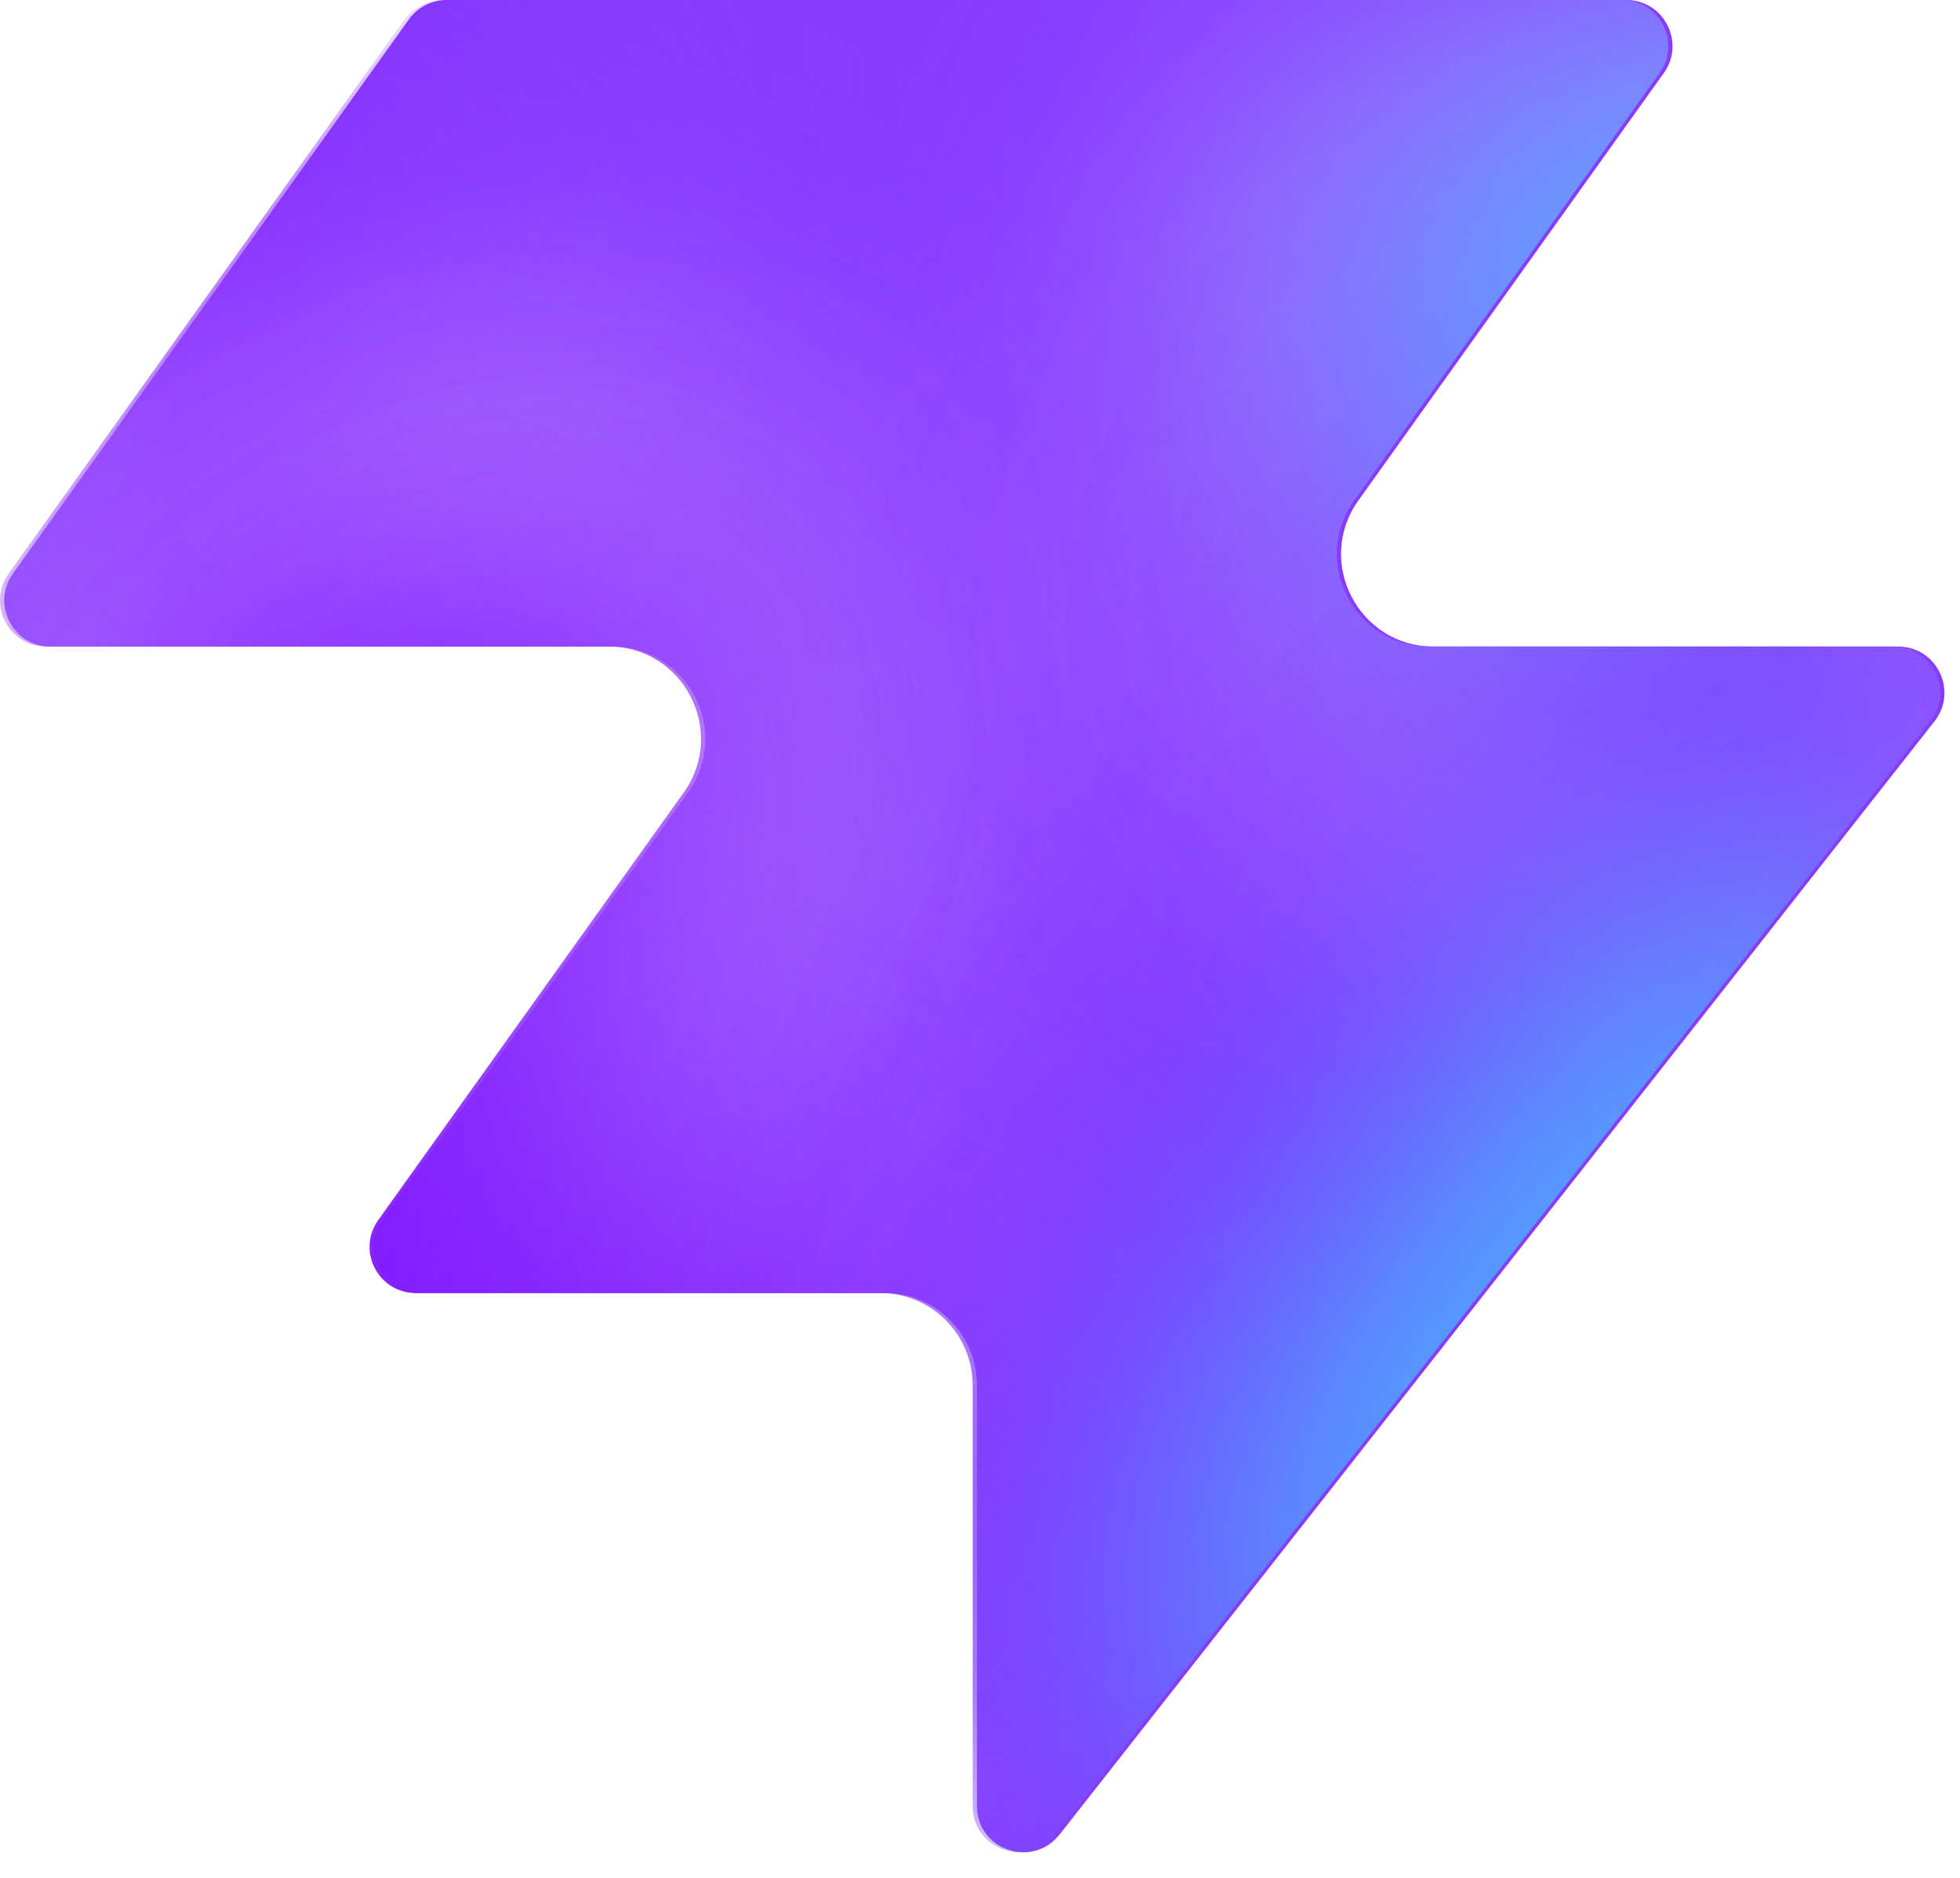
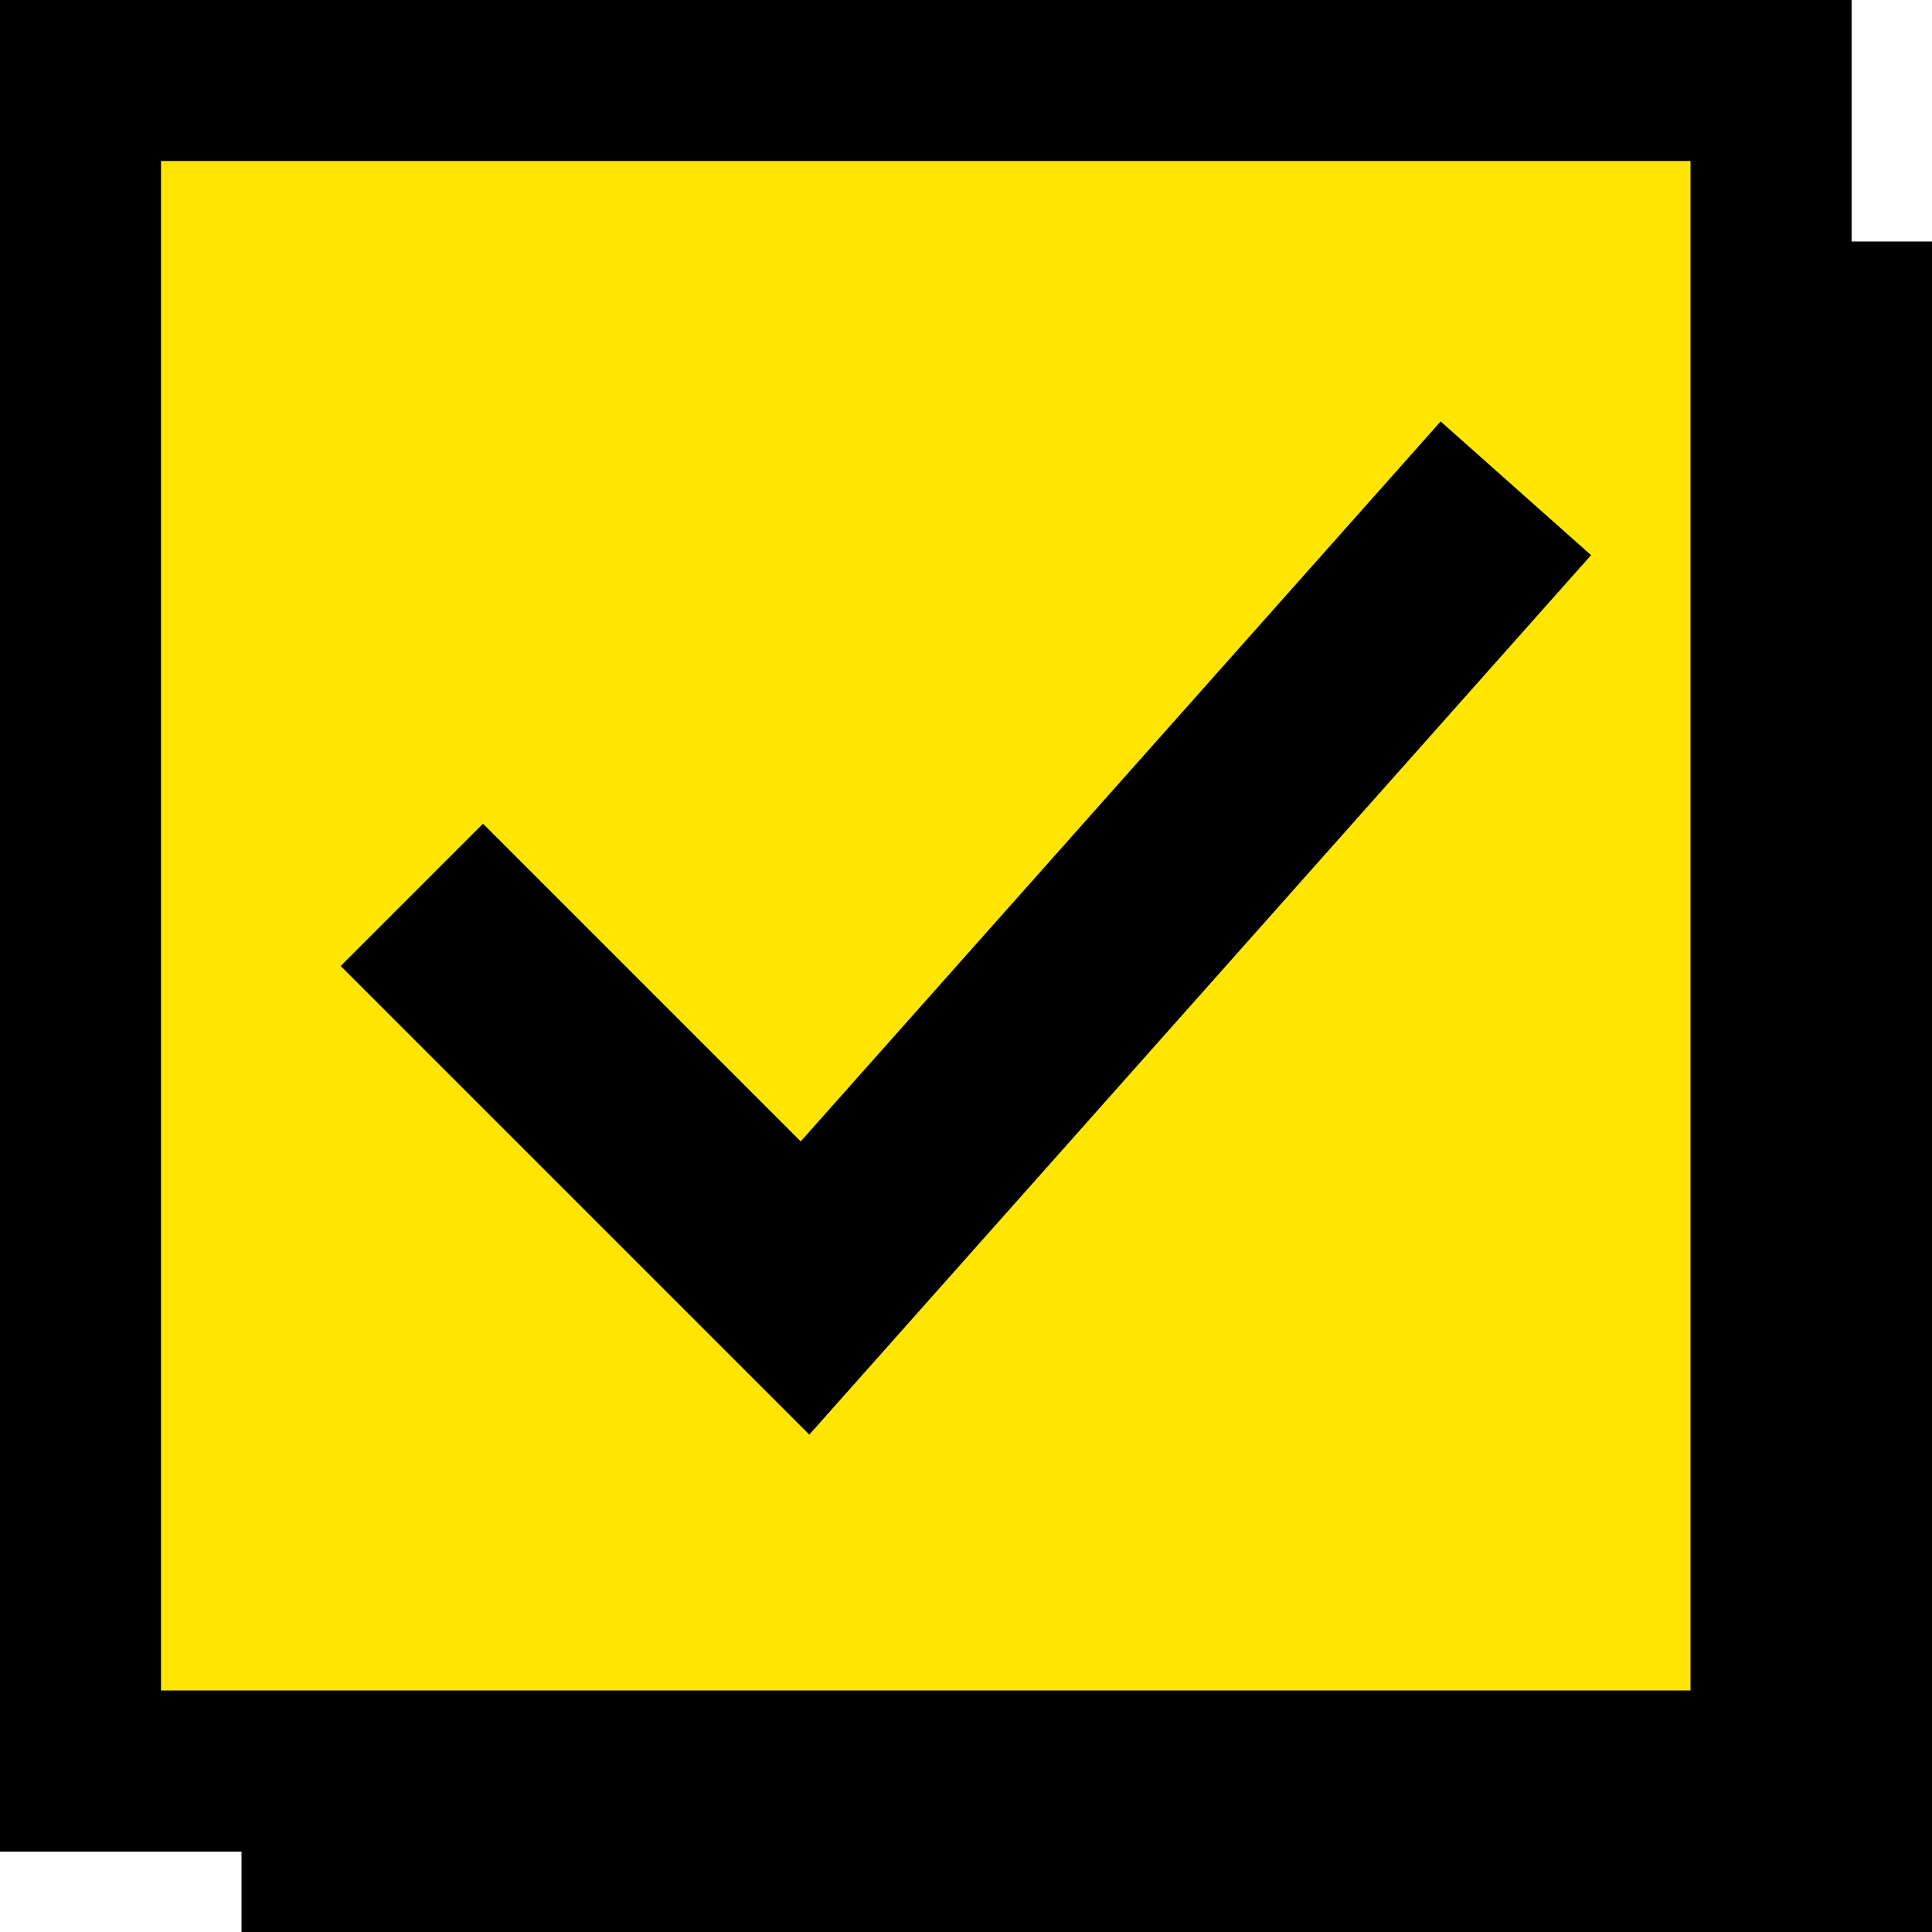
- <svg xmlns="http://www.w3.org/2000/svg" width="48" height="46" fill="none" viewBox="0 0 48 46">
-   <path fill="#863bff" d="M25.946 44.938c-.664.845-2.021.375-2.021-.698V33.937a2.26 2.26 0 0 0-2.262-2.262H10.287c-.92 0-1.456-1.04-.92-1.788l7.48-10.471c1.07-1.497 0-3.578-1.842-3.578H1.237c-.92 0-1.456-1.04-.92-1.788L10.013.474c.214-.297.556-.474.92-.474h28.894c.92 0 1.456 1.04.92 1.788l-7.48 10.471c-1.07 1.498 0 3.579 1.842 3.579h11.377c.943 0 1.473 1.088.89 1.83L25.947 44.94z" style="fill:#863bff;fill:color(display-p3 .525 .23 1);fill-opacity:1" />
-   <mask id="a" width="48" height="46" x="0" y="0" maskUnits="userSpaceOnUse" style="mask-type:alpha">
-     <path fill="#000" d="M25.842 44.938c-.664.844-2.021.375-2.021-.698V33.937a2.26 2.26 0 0 0-2.262-2.262H10.183c-.92 0-1.456-1.04-.92-1.788l7.48-10.471c1.07-1.498 0-3.579-1.842-3.579H1.133c-.92 0-1.456-1.04-.92-1.787L9.91.473c.214-.297.556-.474.92-.474h28.894c.92 0 1.456 1.04.92 1.788l-7.48 10.471c-1.07 1.498 0 3.578 1.842 3.578h11.377c.943 0 1.473 1.088.89 1.832L25.843 44.94z" style="fill:#000;fill-opacity:1" />
-   </mask>
-   <g mask="url(#a)">
-     <g filter="url(#b)">
-       <ellipse cx="5.508" cy="14.704" fill="#ede6ff" rx="5.508" ry="14.704" style="fill:#ede6ff;fill:color(display-p3 .927 .903 1);fill-opacity:1" transform="matrix(.00324 1 1 -.00324 -4.47 31.516)" />
-     </g>
-     <g filter="url(#c)">
-       <ellipse cx="10.399" cy="29.851" fill="#ede6ff" rx="10.399" ry="29.851" style="fill:#ede6ff;fill:color(display-p3 .927 .903 1);fill-opacity:1" transform="matrix(.00324 1 1 -.00324 -39.328 7.883)" />
-     </g>
-     <g filter="url(#d)">
-       <ellipse cx="5.508" cy="30.487" fill="#7e14ff" rx="5.508" ry="30.487" style="fill:#7e14ff;fill:color(display-p3 .492 .077 1);fill-opacity:1" transform="rotate(89.814 -25.913 -14.639)scale(1 -1)" />
-     </g>
-     <g filter="url(#e)">
-       <ellipse cx="5.508" cy="30.599" fill="#7e14ff" rx="5.508" ry="30.599" style="fill:#7e14ff;fill:color(display-p3 .492 .077 1);fill-opacity:1" transform="rotate(89.814 -32.644 -3.334)scale(1 -1)" />
-     </g>
-     <g filter="url(#f)">
-       <ellipse cx="5.508" cy="30.599" fill="#7e14ff" rx="5.508" ry="30.599" style="fill:#7e14ff;fill:color(display-p3 .492 .077 1);fill-opacity:1" transform="matrix(.00324 1 1 -.00324 -34.34 30.47)" />
-     </g>
-     <g filter="url(#g)">
-       <ellipse cx="14.072" cy="22.078" fill="#ede6ff" rx="14.072" ry="22.078" style="fill:#ede6ff;fill:color(display-p3 .927 .903 1);fill-opacity:1" transform="rotate(93.35 24.506 48.493)scale(-1 1)" />
-     </g>
-     <g filter="url(#h)">
-       <ellipse cx="3.47" cy="21.501" fill="#7e14ff" rx="3.47" ry="21.501" style="fill:#7e14ff;fill:color(display-p3 .492 .077 1);fill-opacity:1" transform="rotate(89.009 28.708 47.59)scale(-1 1)" />
-     </g>
-     <g filter="url(#i)">
-       <ellipse cx="3.47" cy="21.501" fill="#7e14ff" rx="3.47" ry="21.501" style="fill:#7e14ff;fill:color(display-p3 .492 .077 1);fill-opacity:1" transform="rotate(89.009 28.708 47.59)scale(-1 1)" />
-     </g>
-     <g filter="url(#j)">
-       <ellipse cx=".387" cy="8.972" fill="#7e14ff" rx="4.407" ry="29.108" style="fill:#7e14ff;fill:color(display-p3 .492 .077 1);fill-opacity:1" transform="rotate(39.51 .387 8.972)" />
-     </g>
-     <g filter="url(#k)">
-       <ellipse cx="47.523" cy="-6.092" fill="#7e14ff" rx="4.407" ry="29.108" style="fill:#7e14ff;fill:color(display-p3 .492 .077 1);fill-opacity:1" transform="rotate(37.892 47.523 -6.092)" />
-     </g>
-     <g filter="url(#l)">
-       <ellipse cx="41.412" cy="6.333" fill="#47bfff" rx="5.971" ry="9.665" style="fill:#47bfff;fill:color(display-p3 .28 .748 1);fill-opacity:1" transform="rotate(37.892 41.412 6.333)" />
-     </g>
-     <g filter="url(#m)">
-       <ellipse cx="-1.879" cy="38.332" fill="#7e14ff" rx="4.407" ry="29.108" style="fill:#7e14ff;fill:color(display-p3 .492 .077 1);fill-opacity:1" transform="rotate(37.892 -1.88 38.332)" />
-     </g>
-     <g filter="url(#n)">
-       <ellipse cx="-1.879" cy="38.332" fill="#7e14ff" rx="4.407" ry="29.108" style="fill:#7e14ff;fill:color(display-p3 .492 .077 1);fill-opacity:1" transform="rotate(37.892 -1.88 38.332)" />
-     </g>
-     <g filter="url(#o)">
-       <ellipse cx="35.651" cy="29.907" fill="#7e14ff" rx="4.407" ry="29.108" style="fill:#7e14ff;fill:color(display-p3 .492 .077 1);fill-opacity:1" transform="rotate(37.892 35.651 29.907)" />
-     </g>
-     <g filter="url(#p)">
-       <ellipse cx="38.418" cy="32.4" fill="#47bfff" rx="5.971" ry="15.297" style="fill:#47bfff;fill:color(display-p3 .28 .748 1);fill-opacity:1" transform="rotate(37.892 38.418 32.4)" />
-     </g>
-   </g>
-   <defs>
-     <filter id="b" width="60.045" height="41.654" x="-19.77" y="16.149" color-interpolation-filters="sRGB" filterUnits="userSpaceOnUse">
-       <feFlood flood-opacity="0" result="BackgroundImageFix" />
-       <feBlend in="SourceGraphic" in2="BackgroundImageFix" result="shape" />
-       <feGaussianBlur result="effect1_foregroundBlur_2002_17158" stdDeviation="7.659" />
-     </filter>
-     <filter id="c" width="90.34" height="51.437" x="-54.613" y="-7.533" color-interpolation-filters="sRGB" filterUnits="userSpaceOnUse">
-       <feFlood flood-opacity="0" result="BackgroundImageFix" />
-       <feBlend in="SourceGraphic" in2="BackgroundImageFix" result="shape" />
-       <feGaussianBlur result="effect1_foregroundBlur_2002_17158" stdDeviation="7.659" />
-     </filter>
-     <filter id="d" width="79.355" height="29.4" x="-49.64" y="2.03" color-interpolation-filters="sRGB" filterUnits="userSpaceOnUse">
-       <feFlood flood-opacity="0" result="BackgroundImageFix" />
-       <feBlend in="SourceGraphic" in2="BackgroundImageFix" result="shape" />
-       <feGaussianBlur result="effect1_foregroundBlur_2002_17158" stdDeviation="4.596" />
-     </filter>
-     <filter id="e" width="79.579" height="29.4" x="-45.045" y="20.029" color-interpolation-filters="sRGB" filterUnits="userSpaceOnUse">
-       <feFlood flood-opacity="0" result="BackgroundImageFix" />
-       <feBlend in="SourceGraphic" in2="BackgroundImageFix" result="shape" />
-       <feGaussianBlur result="effect1_foregroundBlur_2002_17158" stdDeviation="4.596" />
-     </filter>
-     <filter id="f" width="79.579" height="29.4" x="-43.513" y="21.178" color-interpolation-filters="sRGB" filterUnits="userSpaceOnUse">
-       <feFlood flood-opacity="0" result="BackgroundImageFix" />
-       <feBlend in="SourceGraphic" in2="BackgroundImageFix" result="shape" />
-       <feGaussianBlur result="effect1_foregroundBlur_2002_17158" stdDeviation="4.596" />
-     </filter>
-     <filter id="g" width="74.749" height="58.852" x="15.756" y="-17.901" color-interpolation-filters="sRGB" filterUnits="userSpaceOnUse">
-       <feFlood flood-opacity="0" result="BackgroundImageFix" />
-       <feBlend in="SourceGraphic" in2="BackgroundImageFix" result="shape" />
-       <feGaussianBlur result="effect1_foregroundBlur_2002_17158" stdDeviation="7.659" />
-     </filter>
-     <filter id="h" width="61.377" height="25.362" x="23.548" y="2.284" color-interpolation-filters="sRGB" filterUnits="userSpaceOnUse">
-       <feFlood flood-opacity="0" result="BackgroundImageFix" />
-       <feBlend in="SourceGraphic" in2="BackgroundImageFix" result="shape" />
-       <feGaussianBlur result="effect1_foregroundBlur_2002_17158" stdDeviation="4.596" />
-     </filter>
-     <filter id="i" width="61.377" height="25.362" x="23.548" y="2.284" color-interpolation-filters="sRGB" filterUnits="userSpaceOnUse">
-       <feFlood flood-opacity="0" result="BackgroundImageFix" />
-       <feBlend in="SourceGraphic" in2="BackgroundImageFix" result="shape" />
-       <feGaussianBlur result="effect1_foregroundBlur_2002_17158" stdDeviation="4.596" />
-     </filter>
-     <filter id="j" width="56.045" height="63.649" x="-27.636" y="-22.853" color-interpolation-filters="sRGB" filterUnits="userSpaceOnUse">
-       <feFlood flood-opacity="0" result="BackgroundImageFix" />
-       <feBlend in="SourceGraphic" in2="BackgroundImageFix" result="shape" />
-       <feGaussianBlur result="effect1_foregroundBlur_2002_17158" stdDeviation="4.596" />
-     </filter>
-     <filter id="k" width="54.814" height="64.646" x="20.116" y="-38.415" color-interpolation-filters="sRGB" filterUnits="userSpaceOnUse">
-       <feFlood flood-opacity="0" result="BackgroundImageFix" />
-       <feBlend in="SourceGraphic" in2="BackgroundImageFix" result="shape" />
-       <feGaussianBlur result="effect1_foregroundBlur_2002_17158" stdDeviation="4.596" />
-     </filter>
-     <filter id="l" width="33.541" height="35.313" x="24.641" y="-11.323" color-interpolation-filters="sRGB" filterUnits="userSpaceOnUse">
-       <feFlood flood-opacity="0" result="BackgroundImageFix" />
-       <feBlend in="SourceGraphic" in2="BackgroundImageFix" result="shape" />
-       <feGaussianBlur result="effect1_foregroundBlur_2002_17158" stdDeviation="4.596" />
-     </filter>
-     <filter id="m" width="54.814" height="64.646" x="-29.286" y="6.009" color-interpolation-filters="sRGB" filterUnits="userSpaceOnUse">
-       <feFlood flood-opacity="0" result="BackgroundImageFix" />
-       <feBlend in="SourceGraphic" in2="BackgroundImageFix" result="shape" />
-       <feGaussianBlur result="effect1_foregroundBlur_2002_17158" stdDeviation="4.596" />
-     </filter>
-     <filter id="n" width="54.814" height="64.646" x="-29.286" y="6.009" color-interpolation-filters="sRGB" filterUnits="userSpaceOnUse">
-       <feFlood flood-opacity="0" result="BackgroundImageFix" />
-       <feBlend in="SourceGraphic" in2="BackgroundImageFix" result="shape" />
-       <feGaussianBlur result="effect1_foregroundBlur_2002_17158" stdDeviation="4.596" />
-     </filter>
-     <filter id="o" width="54.814" height="64.646" x="8.244" y="-2.416" color-interpolation-filters="sRGB" filterUnits="userSpaceOnUse">
-       <feFlood flood-opacity="0" result="BackgroundImageFix" />
-       <feBlend in="SourceGraphic" in2="BackgroundImageFix" result="shape" />
-       <feGaussianBlur result="effect1_foregroundBlur_2002_17158" stdDeviation="4.596" />
-     </filter>
-     <filter id="p" width="39.409" height="43.623" x="18.713" y="10.588" color-interpolation-filters="sRGB" filterUnits="userSpaceOnUse">
-       <feFlood flood-opacity="0" result="BackgroundImageFix" />
-       <feBlend in="SourceGraphic" in2="BackgroundImageFix" result="shape" />
-       <feGaussianBlur result="effect1_foregroundBlur_2002_17158" stdDeviation="4.596" />
-     </filter>
-   </defs>
+ <svg xmlns="http://www.w3.org/2000/svg" width="48" height="48" viewBox="0 0 48 48">
+   <rect x="2" y="2" width="42" height="42" fill="#FFE600" stroke="#000" stroke-width="4" />
+   <rect x="6" y="6" width="42" height="42" fill="#000" />
+   <rect x="2" y="2" width="42" height="42" fill="#FFE600" stroke="#000" stroke-width="4" />
+   <path d="M12 24 L20 32 L36 14" fill="none" stroke="#000" stroke-width="5" stroke-linecap="square" stroke-linejoin="miter" />
</svg>
